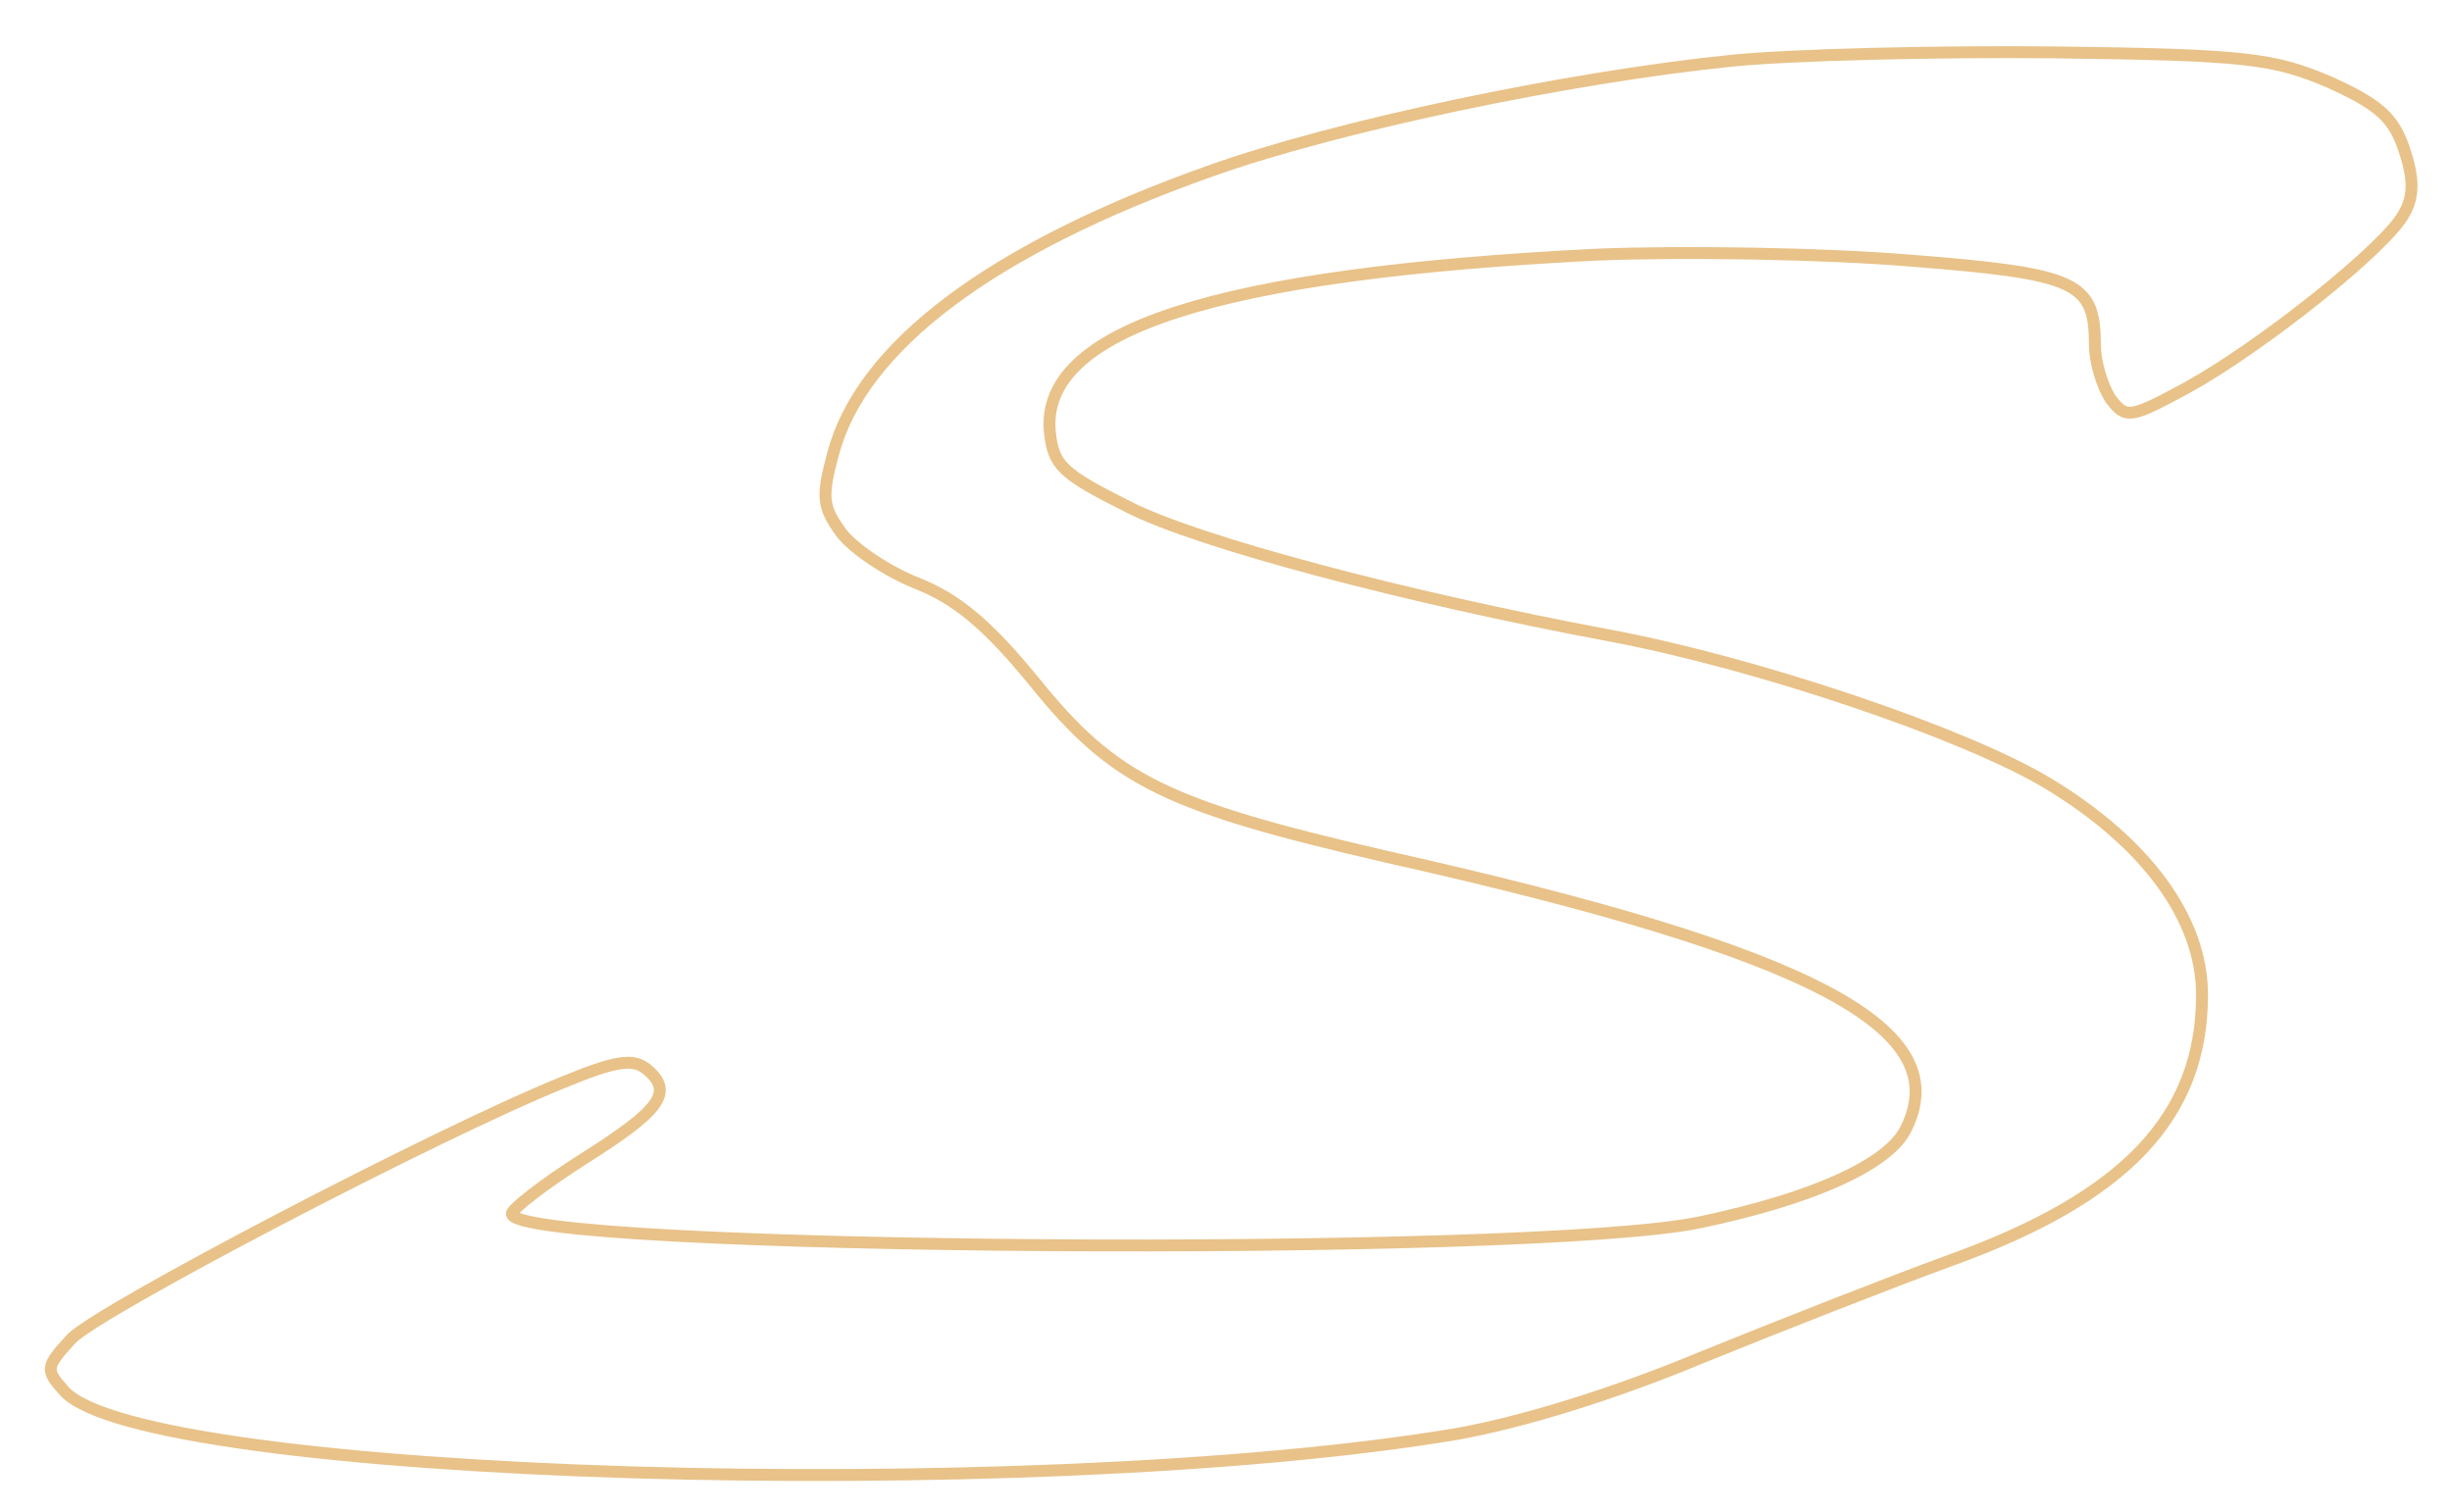
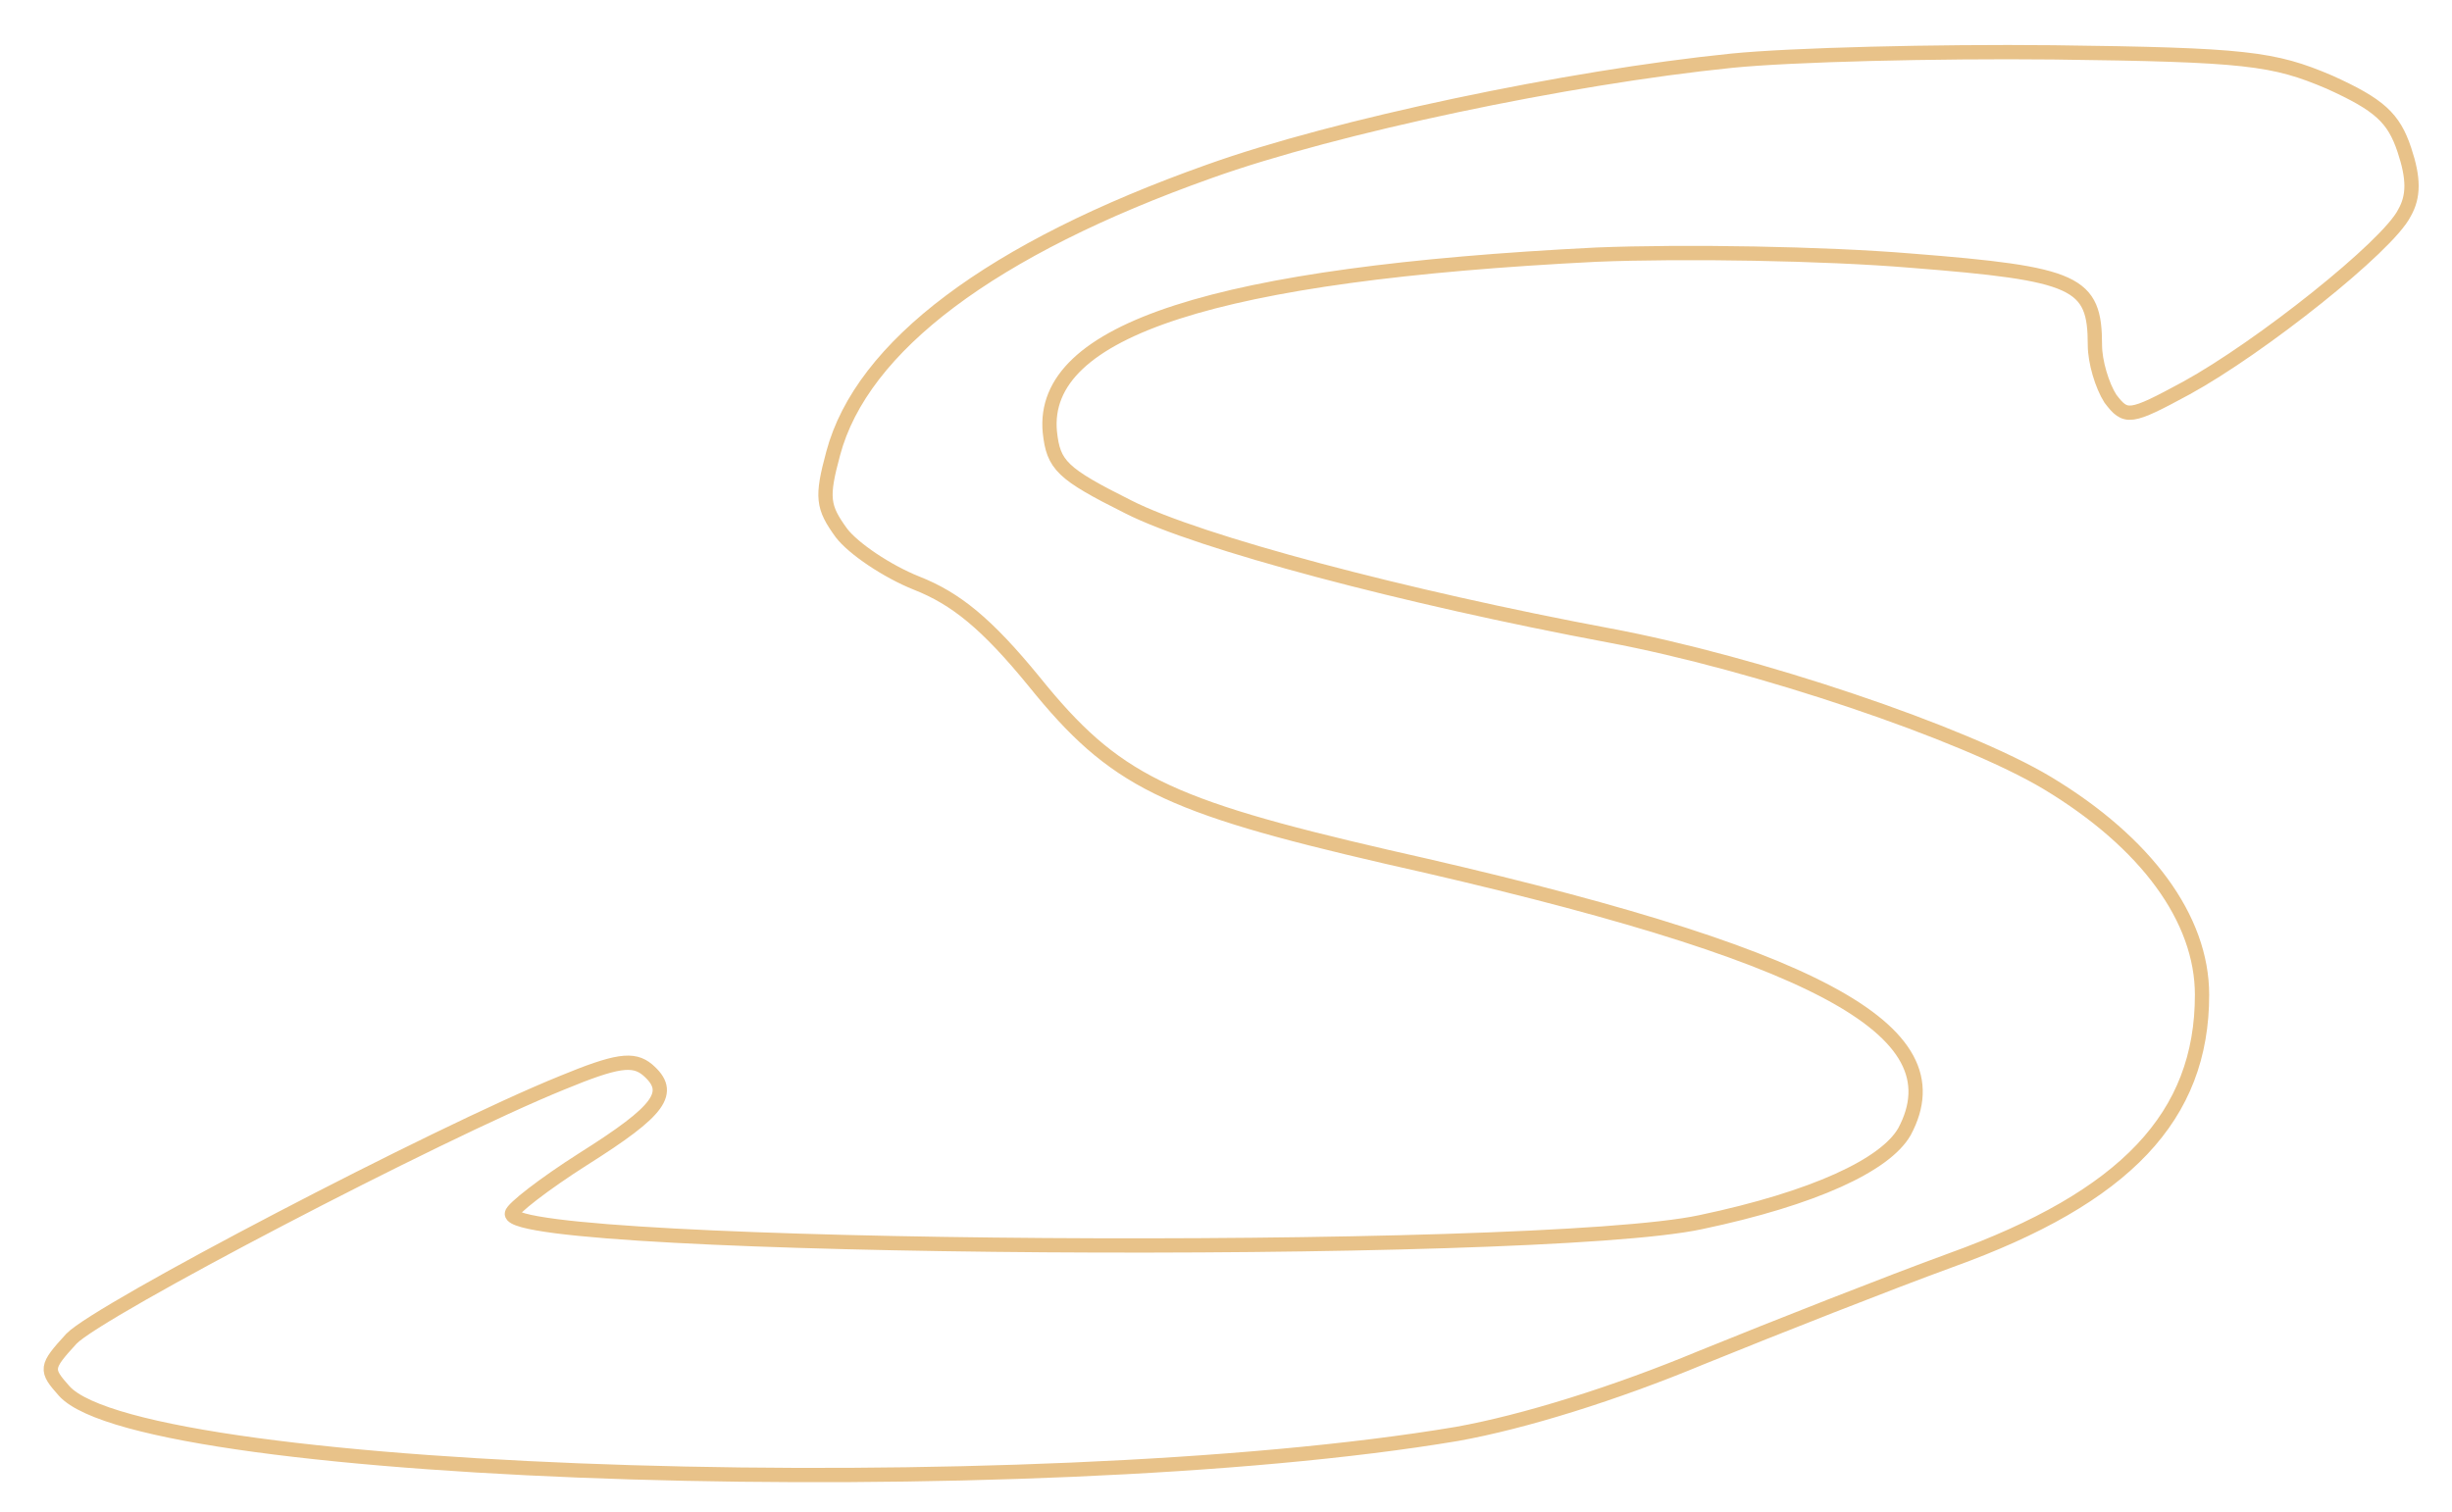
<svg xmlns="http://www.w3.org/2000/svg" version="1.0" width="206pt" height="127pt" viewBox="0 0 206 127" preserveAspectRatio="xMidYMid meet">
-   <g transform="translate(0,127) scale(0.1,-0.1)" fill="none" stroke="#e8c289" stroke-width="10">
+   <g transform="translate(0,127) scale(0.1,-0.1)" fill="none" stroke="#e8c289" stroke-width="12">
    <path d="M1455 1219 c-138 -14 -333 -55 -439 -93 -183 -65 -292 -147 -316 -237 -10 -37 -9 -45 7 -67 10 -13 38 -32 63 -42 33 -13 59 -34 99 -83 67 -83 110 -104 296 -147 361 -81 481 -145 435 -231 -16 -28 -76 -56 -171 -76 -139 -30 -999 -24 -999 7 0 4 27 25 60 46 65 41 76 56 54 75 -12 10 -26 8 -72 -11 -106 -43 -389 -191 -412 -215 -22 -24 -22 -26 -6 -44 67 -74 813 -96 1170 -36 56 10 133 34 205 64 64 26 158 63 210 82 147 53 211 121 211 223 0 64 -47 128 -130 178 -70 42 -245 101 -368 124 -171 32 -345 78 -404 108 -56 28 -63 35 -66 63 -8 86 140 133 459 149 74 3 192 1 264 -5 140 -11 155 -18 155 -71 0 -14 6 -34 13 -45 13 -17 16 -17 64 9 62 34 169 119 183 147 8 14 8 29 0 53 -9 27 -21 38 -63 57 -47 20 -70 23 -232 25 -99 1 -220 -2 -270 -7z" />
  </g>
</svg>
